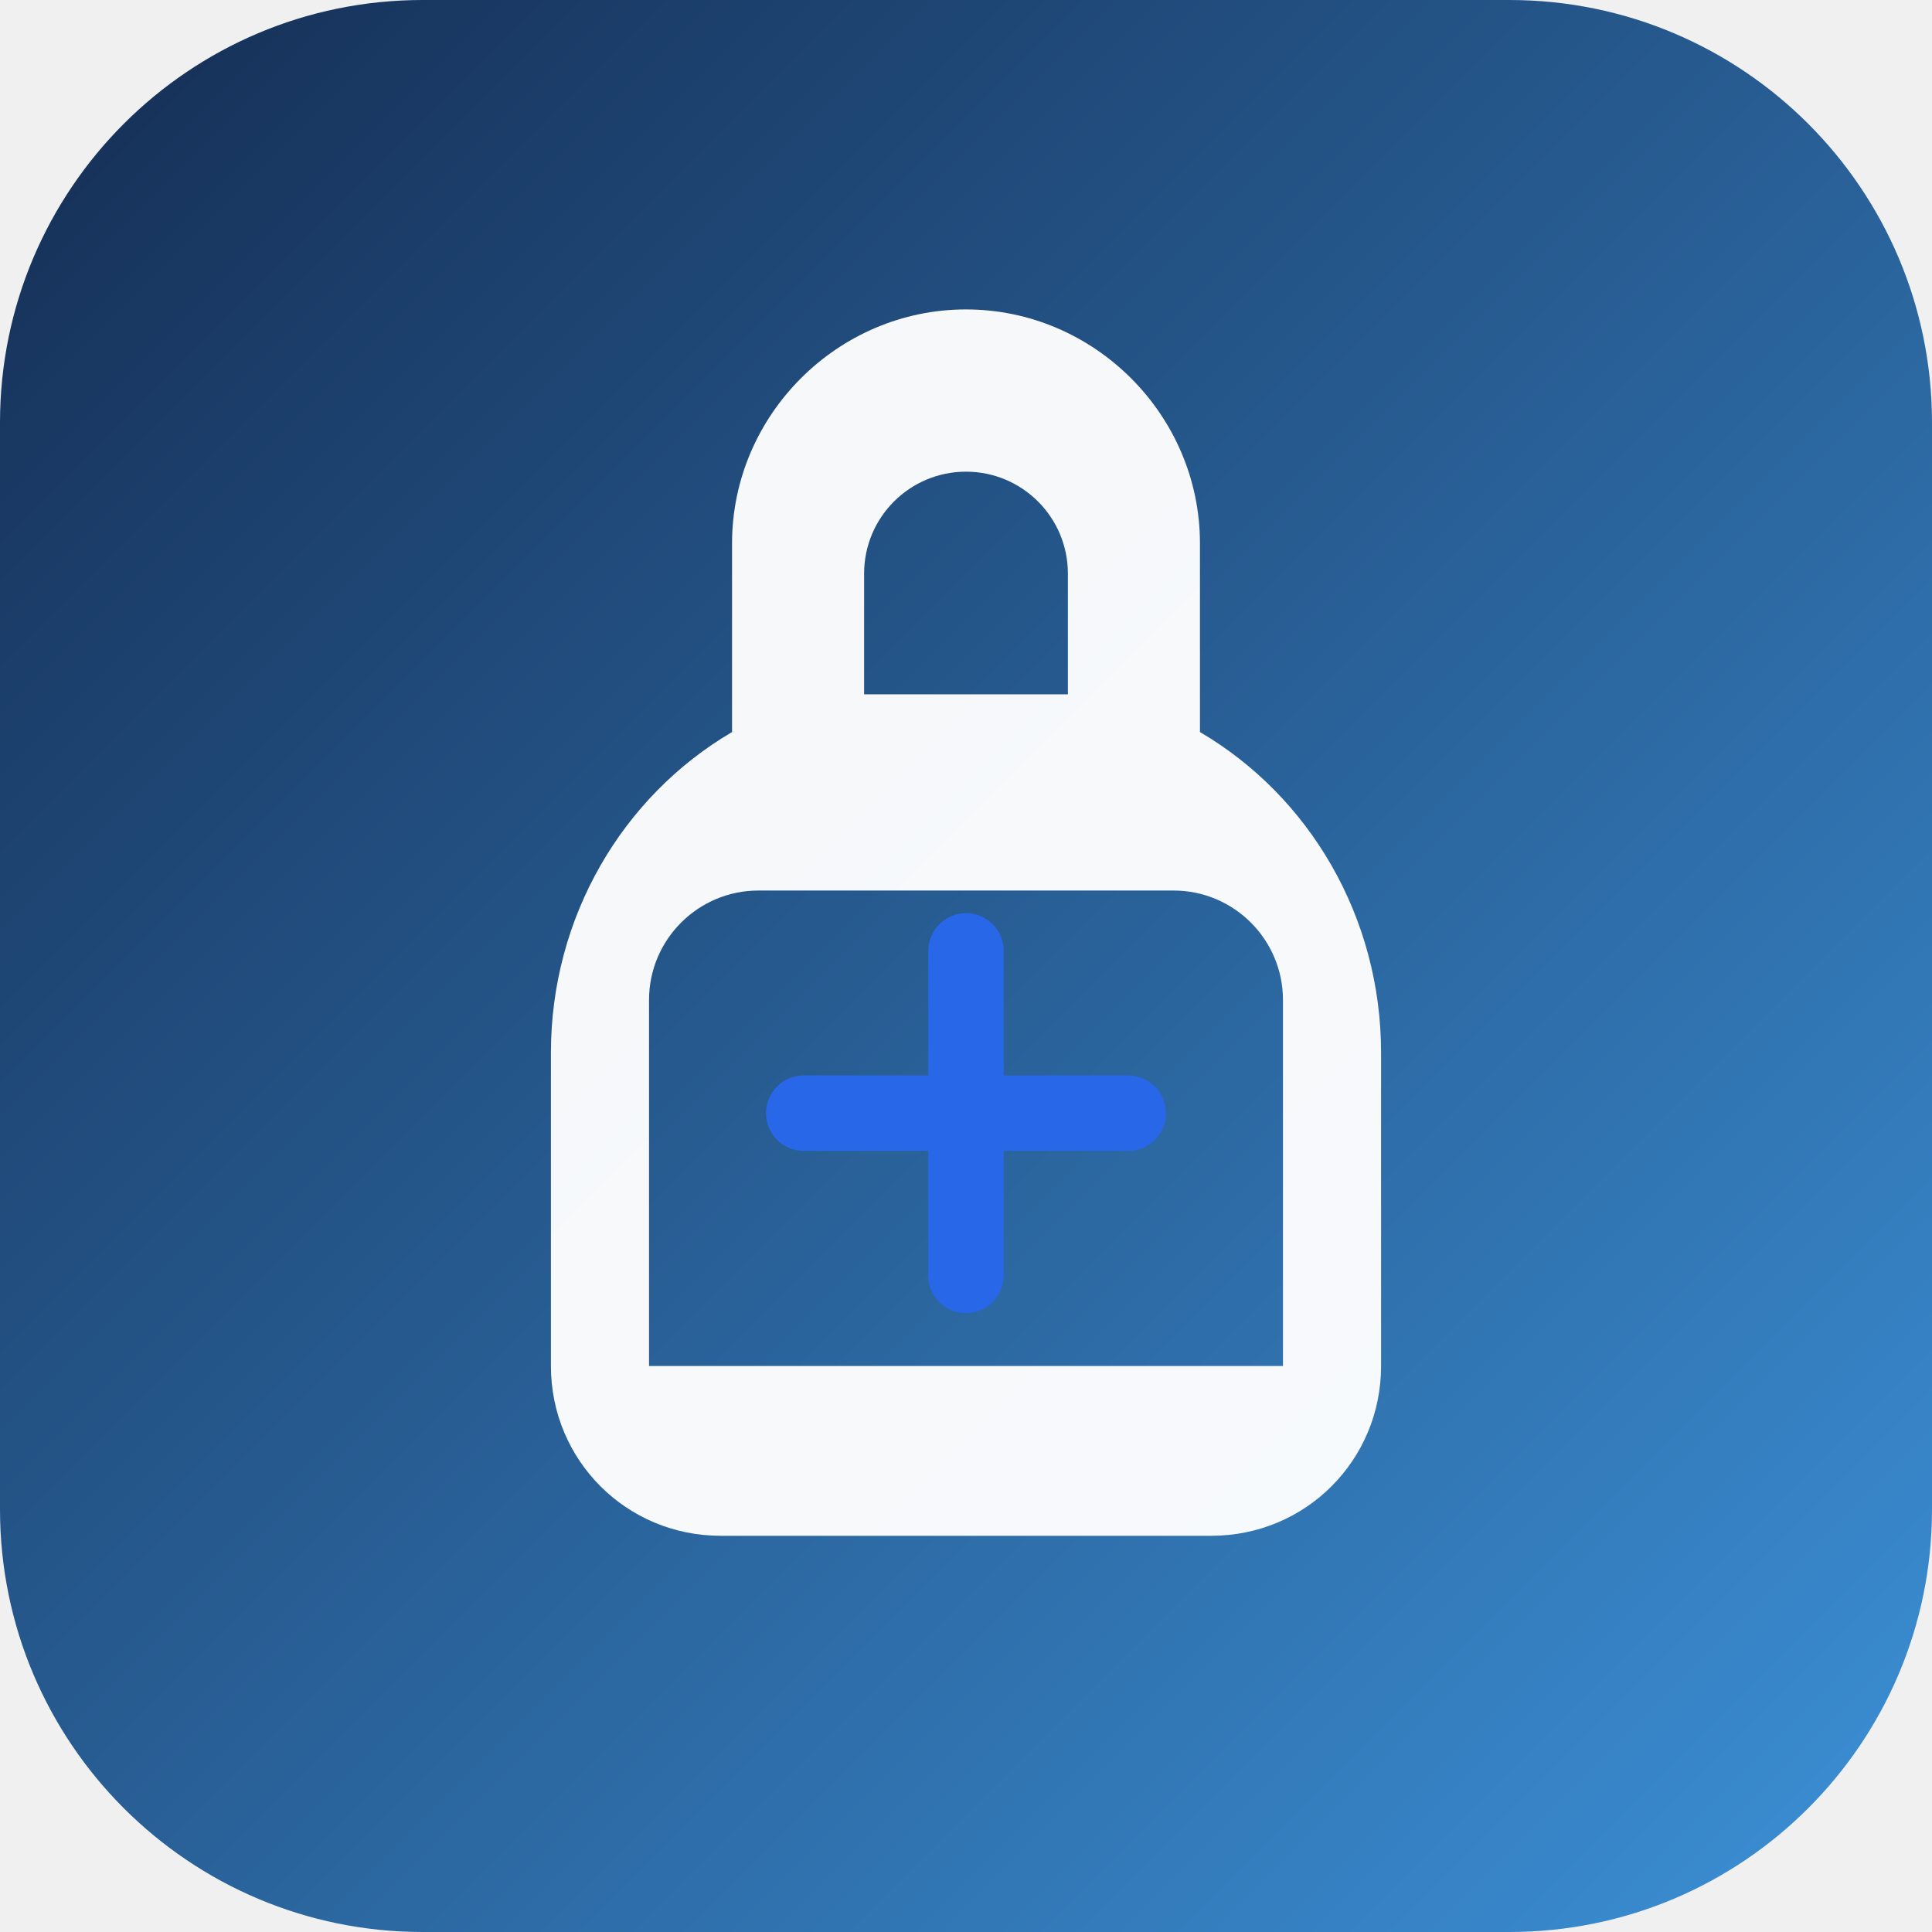
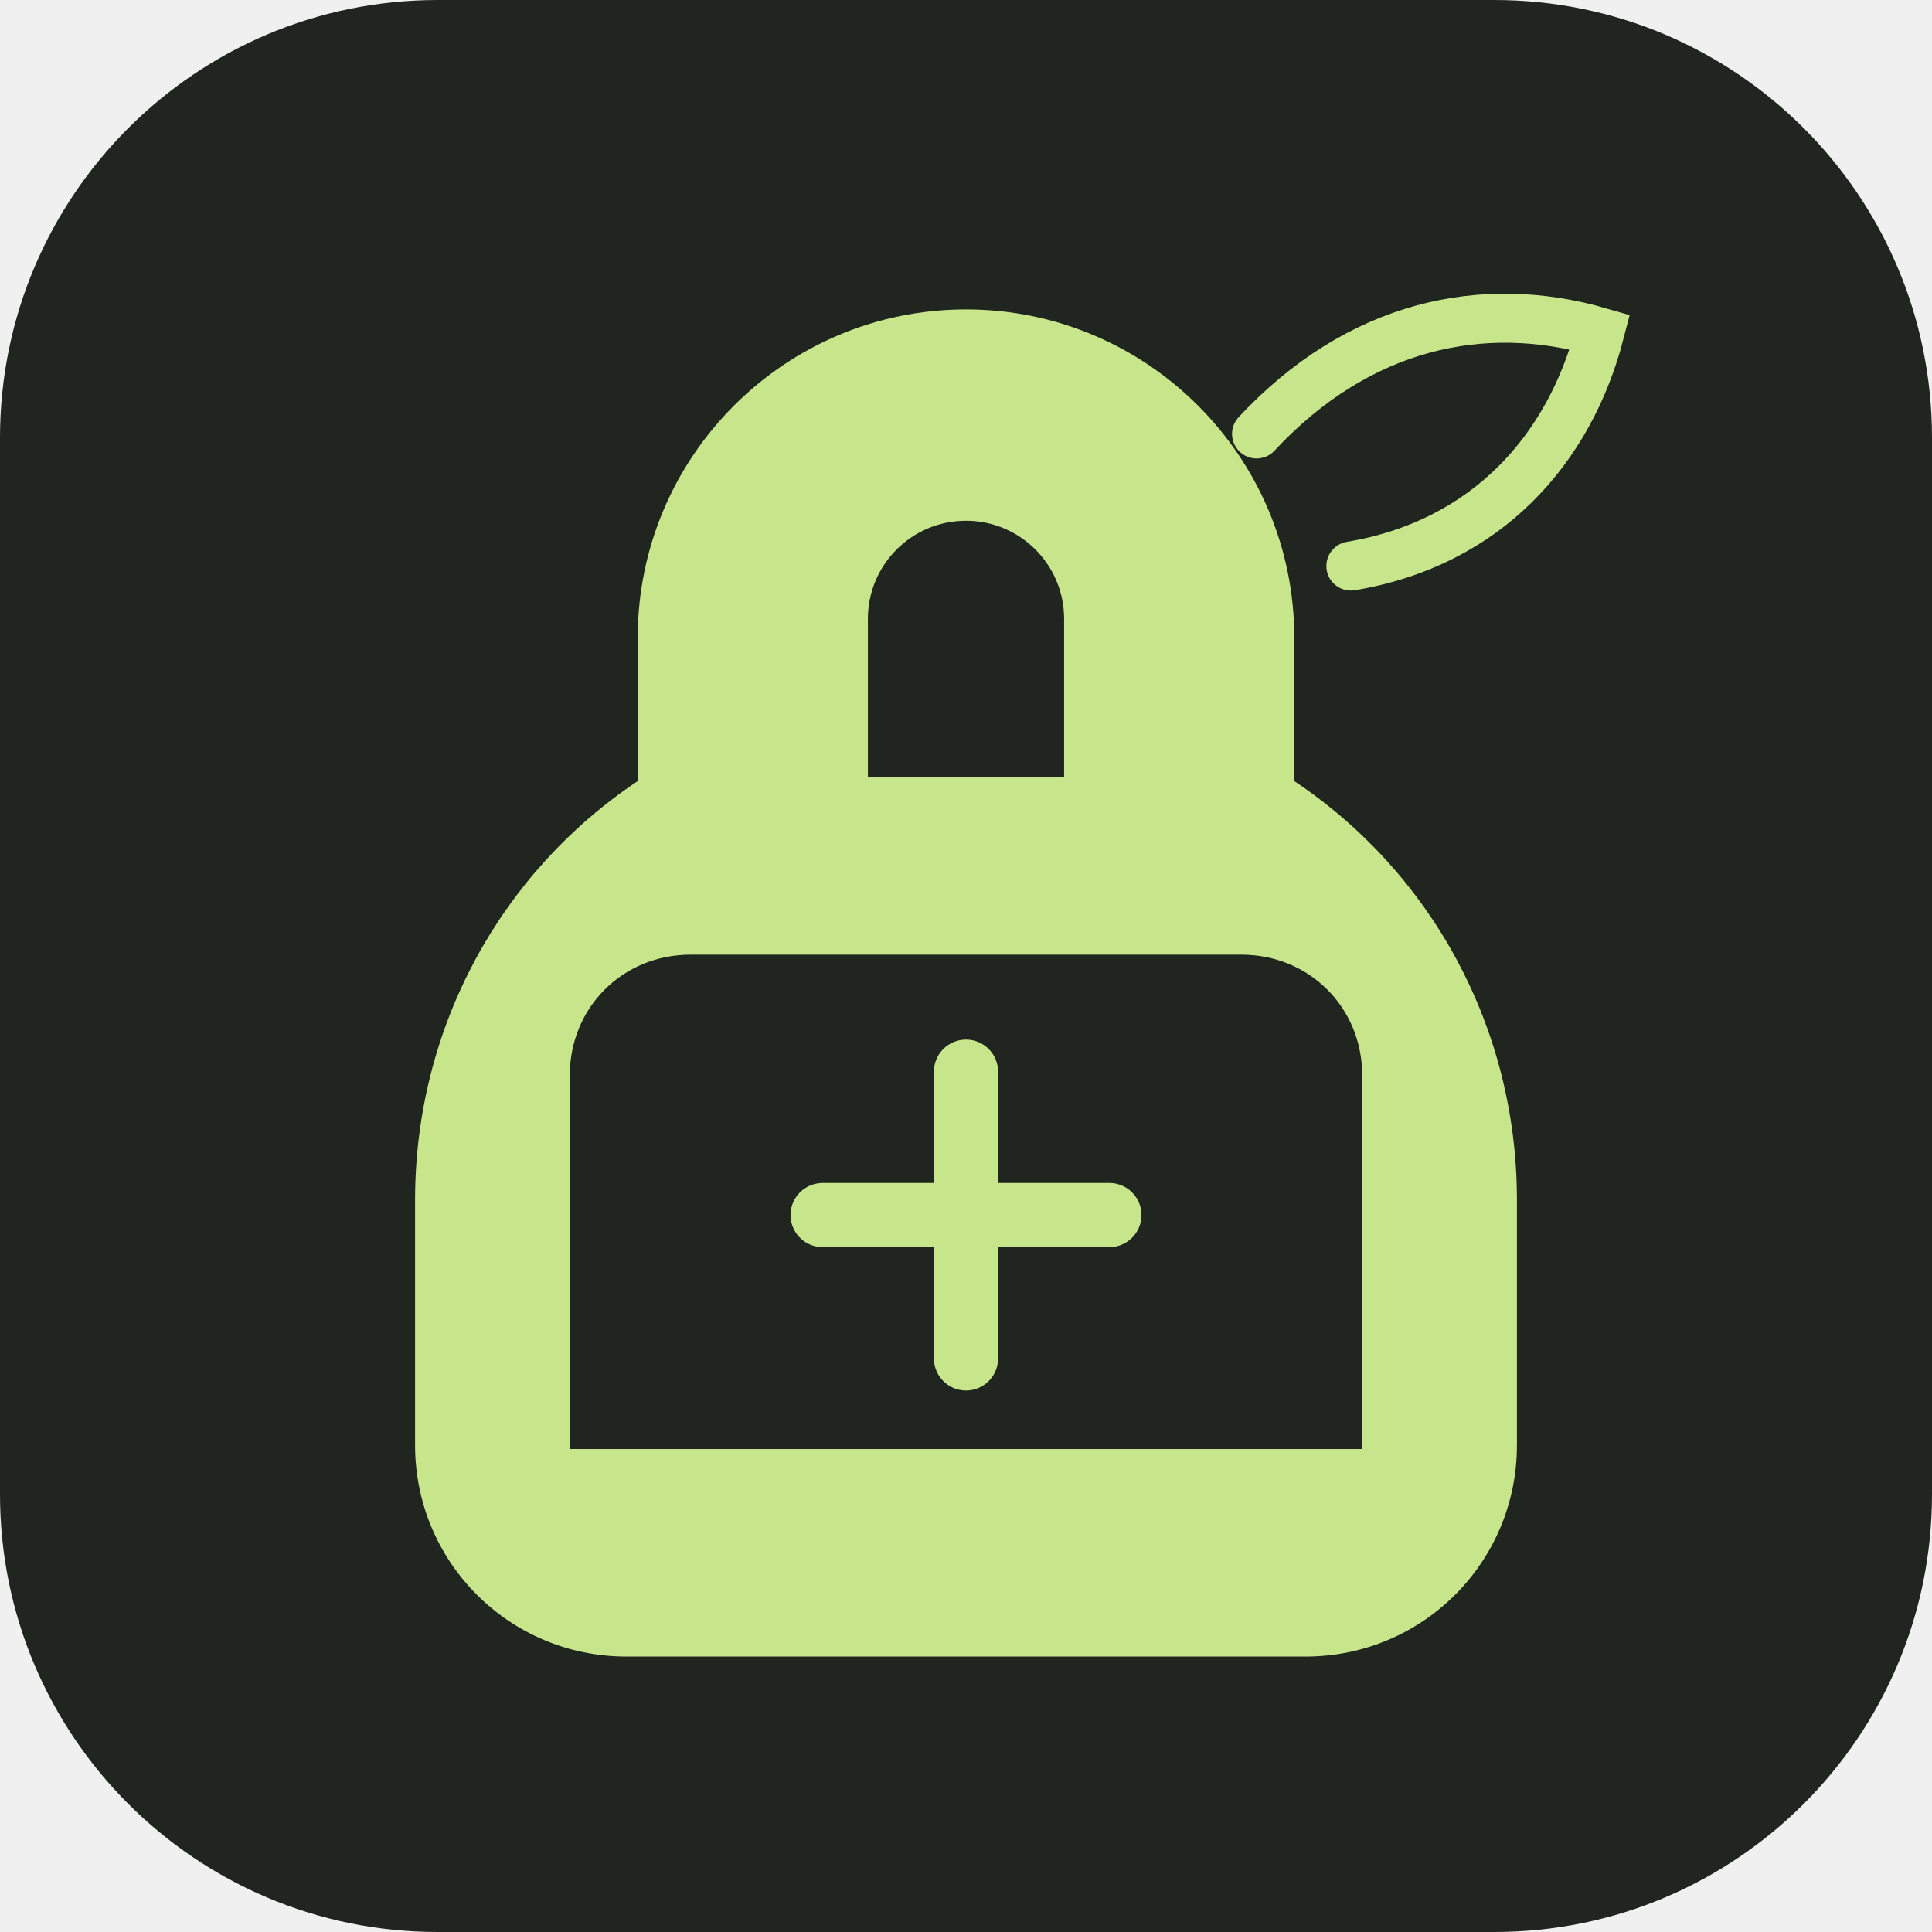
<svg xmlns="http://www.w3.org/2000/svg" viewBox="0 0 512 512">
-   <defs>
-     <linearGradient id="g" x1="0" y1="0" x2="1" y2="1">
-       <stop stop-color="#142c52" />
-       <stop offset="1" stop-color="#3c91d8" />
-     </linearGradient>
-   </defs>
-   <rect width="512" height="512" rx="112" fill="url(#g)" />
-   <path d="M256 82c-34 0-62 28-62 62v50c-29 17-48 49-48 85v83c0 25 20 45 45 45h130c25 0 45-20 45-45v-83c0-36-19-68-48-85v-50c0-34-28-62-62-62Zm-27 70a27 27 0 1 1 54 0v32h-54v-32Zm-28 84h110c16 0 29 13 29 29v97H172v-97c0-16 13-29 29-29Z" fill="#fff" opacity=".96" />
-   <path d="M256 252v86m-43-43h86" stroke="#2767e8" stroke-width="20" stroke-linecap="round" />
+   <rect width="512" height="512" rx="116" fill="#20251f" />
+   <path d="M256 82c-48 0-87 39-87 87v38c-36 24-59 65-59 111v65c0 31 25 56 56 56h180c31 0 56-25 56-56v-65c0-46-23-87-59-111v-38c0-48-39-87-87-87Z" fill="#c7e58b" />
+   <path d="M230 164a26 26 0 1 1 52 0v42h-52v-42Zm-47 89h146c18 0 32 14 32 32v99H151v-99c0-18 14-32 32-32Z" fill="#20251f" />
+   <path d="M256 284v76m-38-38h76" fill="none" stroke="#c7e58b" stroke-width="17" stroke-linecap="round" />
+   <path d="M333 115c27-29 60-36 91-27-8 31-30 56-66 62" fill="none" stroke="#c7e58b" stroke-width="13" stroke-linecap="round" />
</svg>
